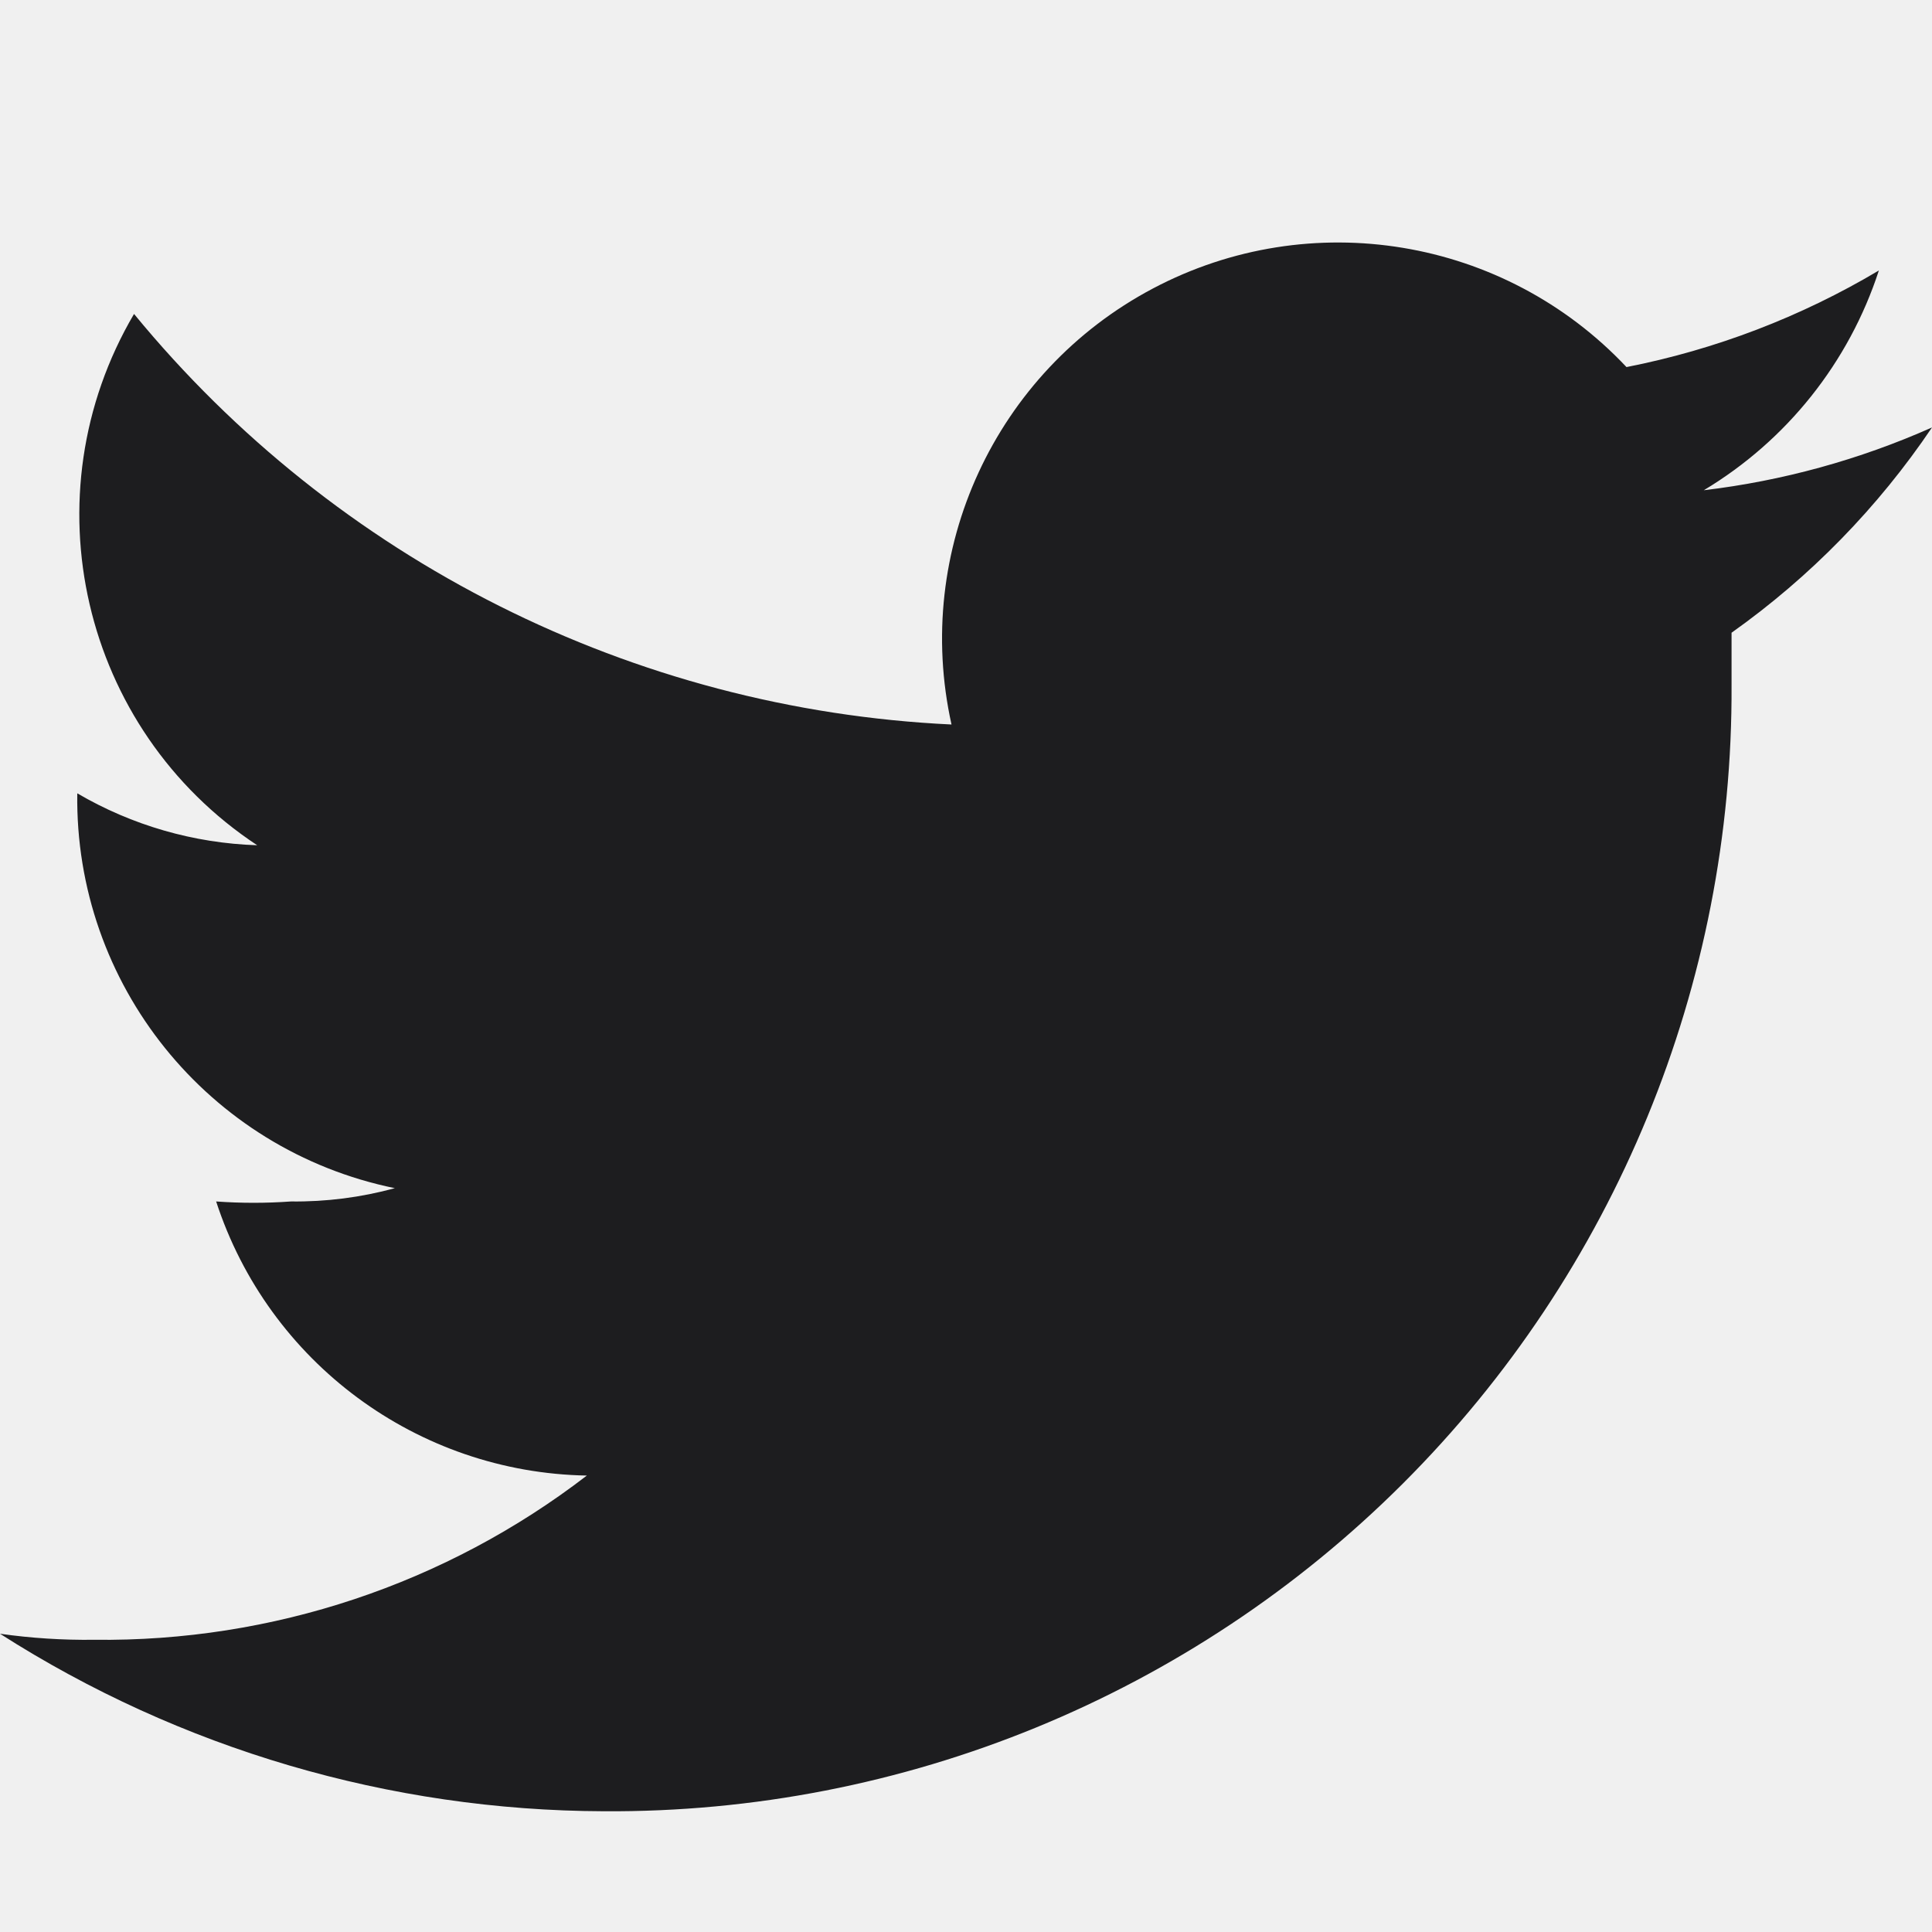
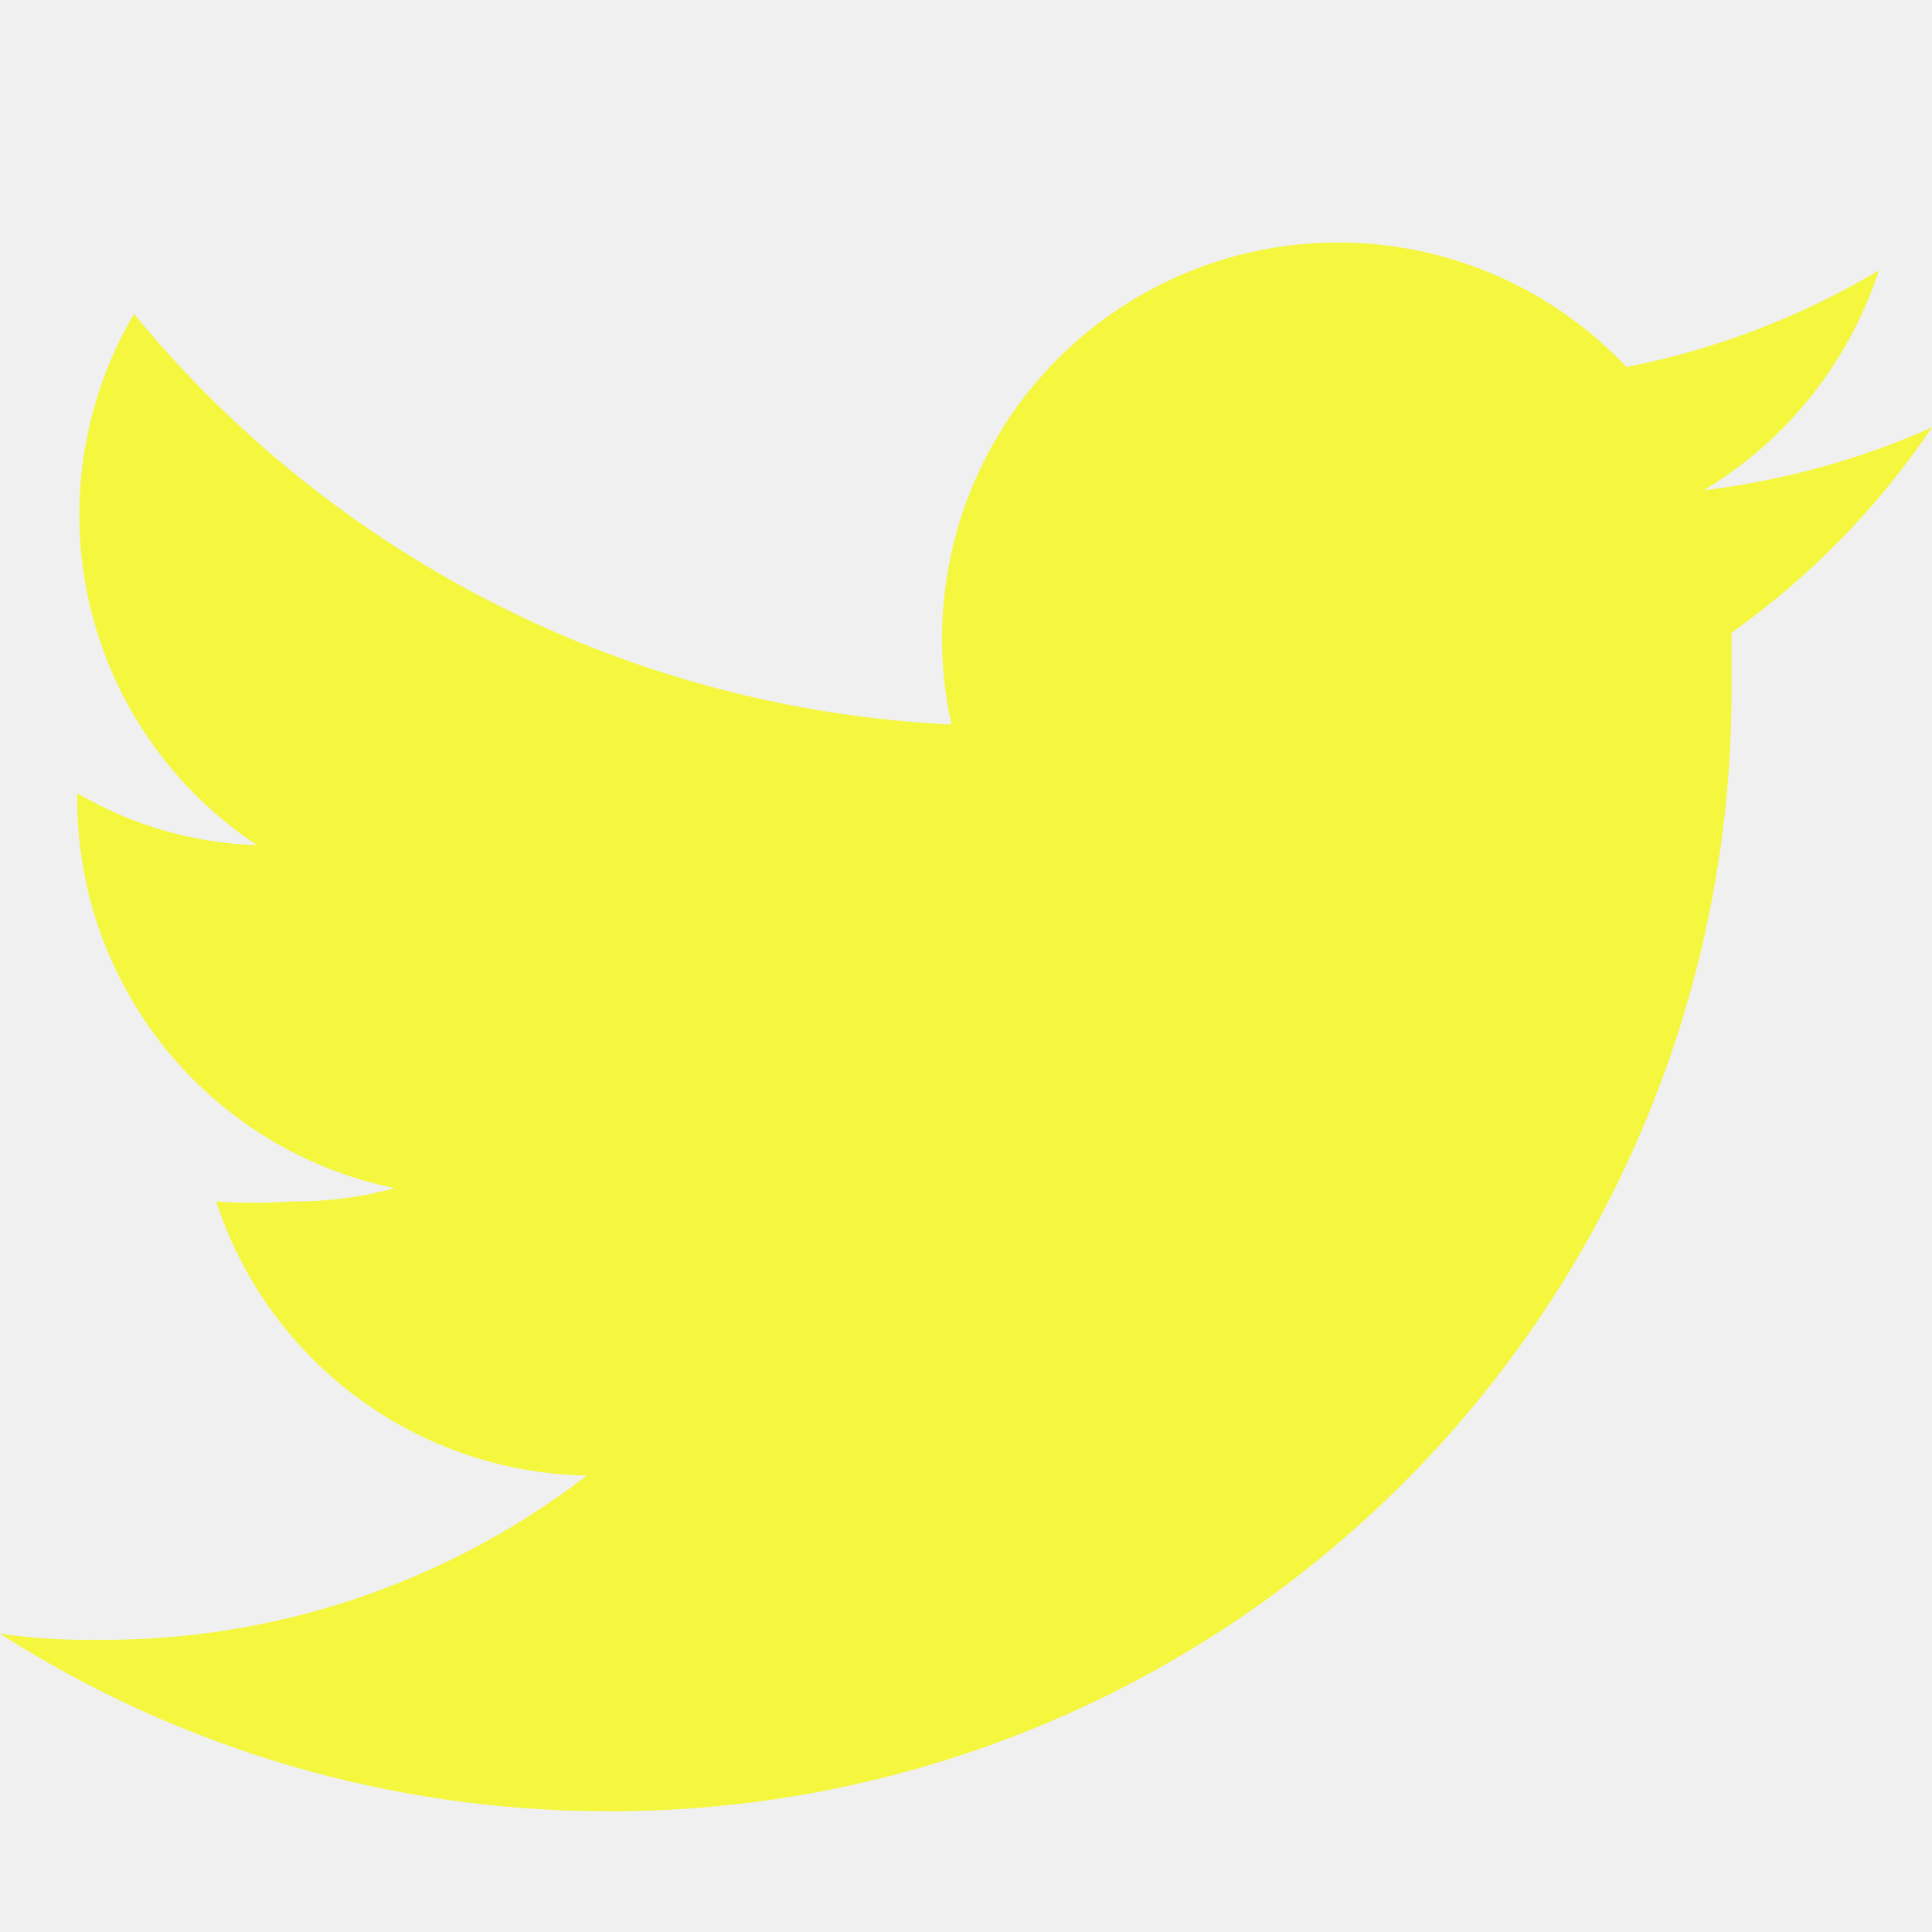
- <svg xmlns="http://www.w3.org/2000/svg" id="Layer_1" data-name="Layer 1" viewBox="0 0 16 16">
-   <path d="M5,15a9.28,9.28,0,0,0,9.34-9.33c0-.14,0-.29,0-.43A6.63,6.63,0,0,0,16,3.54a6.56,6.56,0,0,1-1.89.52,3.32,3.32,0,0,0,1.45-1.82,6.56,6.56,0,0,1-2.09.8A3.28,3.28,0,0,0,7.88,6,9.33,9.33,0,0,1,1.11,2.6,3.28,3.28,0,0,0,2.13,7,3.15,3.15,0,0,1,.64,6.57v0A3.29,3.29,0,0,0,3.27,9.84a3.12,3.12,0,0,1-.86.11,4.32,4.32,0,0,1-.62,0,3.29,3.29,0,0,0,3.07,2.27A6.56,6.56,0,0,1,.78,13.58,5.11,5.11,0,0,1,0,13.53,9.34,9.34,0,0,0,5,15Z" style="fill:#1d1d1f" />
+ <svg xmlns="http://www.w3.org/2000/svg" width="25" height="25" viewBox="0 0 25 25" fill="none">
+   <g clip-path="url(#clip0_46:7)">
+     <path d="M7.812 23.437C9.731 23.45 11.633 23.081 13.408 22.353C15.184 21.625 16.797 20.552 18.154 19.196C19.512 17.84 20.586 16.228 21.316 14.454C22.046 12.68 22.417 10.778 22.406 8.859C22.406 8.64 22.406 8.406 22.406 8.187C23.424 7.465 24.302 6.565 25 5.531C24.062 5.948 23.066 6.222 22.047 6.344C23.12 5.7 23.925 4.69 24.312 3.5C23.304 4.1 22.199 4.523 21.047 4.75C20.277 3.933 19.261 3.391 18.154 3.207C17.046 3.023 15.909 3.208 14.917 3.734C13.925 4.259 13.133 5.095 12.662 6.115C12.192 7.134 12.069 8.279 12.312 9.375C10.276 9.278 8.282 8.756 6.46 7.841C4.638 6.925 3.028 5.638 1.734 4.062C1.069 5.194 0.863 6.539 1.159 7.818C1.456 9.097 2.232 10.214 3.328 10.937C2.508 10.911 1.708 10.68 1 10.265V10.265C0.983 11.462 1.384 12.628 2.134 13.56C2.885 14.493 3.937 15.135 5.109 15.375C4.672 15.494 4.219 15.552 3.766 15.547C3.443 15.57 3.119 15.57 2.797 15.547C3.128 16.563 3.768 17.451 4.628 18.087C5.488 18.723 6.525 19.075 7.594 19.094C5.768 20.498 3.522 21.247 1.219 21.219C0.811 21.224 0.404 21.198 0 21.14C2.333 22.632 5.043 23.428 7.812 23.437V23.437Z" fill="#F4F73E" />
+   </g>
+   <defs>
+     <clipPath id="clip0_46:7">
+       <rect width="25" height="25" fill="white" />
+     </clipPath>
+   </defs>
</svg>
